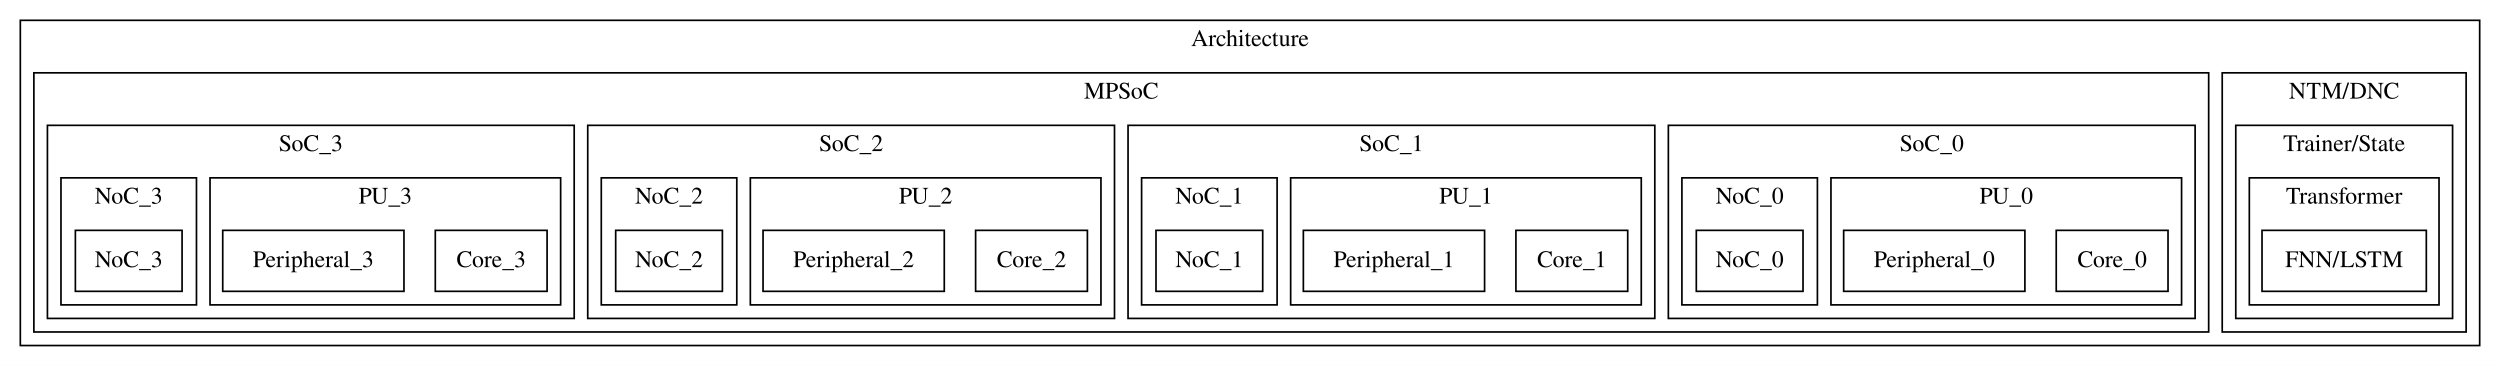
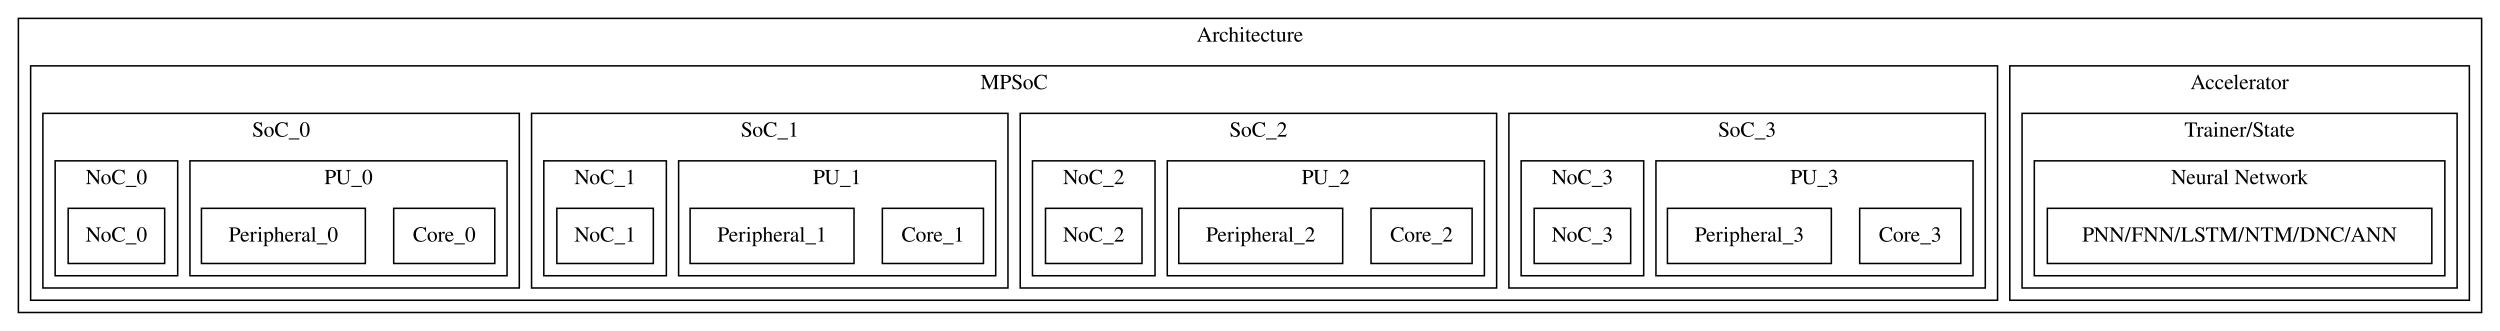
- <svg xmlns="http://www.w3.org/2000/svg" width="1476pt" height="216pt" viewBox="0.00 0.00 1476.00 216.00">
+ <svg xmlns="http://www.w3.org/2000/svg" width="1632pt" height="216pt" viewBox="0.00 0.00 1632.00 216.00">
  <g id="graph0" class="graph" transform="scale(1 1) rotate(0) translate(4 212)">
-     <polygon fill="white" stroke="transparent" points="-4,4 -4,-212 1472,-212 1472,4 -4,4" />
+     <polygon fill="white" stroke="transparent" points="-4,4 -4,-212 1628,-212 1628,4 -4,4" />
    <g id="clust1" class="cluster">
-       <polygon fill="none" stroke="black" points="8,-8 8,-200 1460,-200 1460,-8 8,-8" />
-       <text text-anchor="middle" x="734" y="-184.8" font-family="Times,serif" font-size="14.00">Architecture</text>
+       <polygon fill="none" stroke="black" points="8,-8 8,-200 1616,-200 1616,-8 8,-8" />
+       <text text-anchor="middle" x="812" y="-184.8" font-family="Times,serif" font-size="14.00">Architecture</text>
    </g>
    <g id="clust2" class="cluster">
-       <polygon fill="none" stroke="black" points="1308,-16 1308,-169 1452,-169 1452,-16 1308,-16" />
-       <text text-anchor="middle" x="1380" y="-153.8" font-family="Times,serif" font-size="14.00">NTM/DNC</text>
+       <polygon fill="none" stroke="black" points="1308,-16 1308,-169 1608,-169 1608,-16 1308,-16" />
+       <text text-anchor="middle" x="1458" y="-153.8" font-family="Times,serif" font-size="14.00">Accelerator</text>
    </g>
    <g id="clust3" class="cluster">
-       <polygon fill="none" stroke="black" points="1316,-24 1316,-138 1444,-138 1444,-24 1316,-24" />
-       <text text-anchor="middle" x="1380" y="-122.8" font-family="Times,serif" font-size="14.00">Trainer/State</text>
+       <polygon fill="none" stroke="black" points="1316,-24 1316,-138 1600,-138 1600,-24 1316,-24" />
+       <text text-anchor="middle" x="1458" y="-122.8" font-family="Times,serif" font-size="14.00">Trainer/State</text>
    </g>
    <g id="clust4" class="cluster">
-       <polygon fill="none" stroke="black" points="1324,-32 1324,-107 1436,-107 1436,-32 1324,-32" />
-       <text text-anchor="middle" x="1380" y="-91.8" font-family="Times,serif" font-size="14.00">Transformer</text>
+       <polygon fill="none" stroke="black" points="1324,-32 1324,-107 1592,-107 1592,-32 1324,-32" />
+       <text text-anchor="middle" x="1458" y="-91.8" font-family="Times,serif" font-size="14.00">Neural Network</text>
    </g>
    <g id="clust5" class="cluster">
      <polygon fill="none" stroke="black" points="16,-16 16,-169 1300,-169 1300,-16 16,-16" />
      <text text-anchor="middle" x="658" y="-153.8" font-family="Times,serif" font-size="14.00">MPSoC</text>
    </g>
    <g id="clust6" class="cluster">
      <polygon fill="none" stroke="black" points="981,-24 981,-138 1292,-138 1292,-24 981,-24" />
-       <text text-anchor="middle" x="1136.5" y="-122.8" font-family="Times,serif" font-size="14.00">SoC_0</text>
+       <text text-anchor="middle" x="1136.5" y="-122.8" font-family="Times,serif" font-size="14.00">SoC_3</text>
    </g>
    <g id="clust7" class="cluster">
      <polygon fill="none" stroke="black" points="1077,-32 1077,-107 1284,-107 1284,-32 1077,-32" />
-       <text text-anchor="middle" x="1180.5" y="-91.8" font-family="Times,serif" font-size="14.00">PU_0</text>
+       <text text-anchor="middle" x="1180.5" y="-91.8" font-family="Times,serif" font-size="14.00">PU_3</text>
    </g>
    <g id="clust8" class="cluster">
      <polygon fill="none" stroke="black" points="989,-32 989,-107 1069,-107 1069,-32 989,-32" />
-       <text text-anchor="middle" x="1029" y="-91.8" font-family="Times,serif" font-size="14.00">NoC_0</text>
+       <text text-anchor="middle" x="1029" y="-91.8" font-family="Times,serif" font-size="14.00">NoC_3</text>
    </g>
    <g id="clust9" class="cluster">
      <polygon fill="none" stroke="black" points="662,-24 662,-138 973,-138 973,-24 662,-24" />
-       <text text-anchor="middle" x="817.5" y="-122.8" font-family="Times,serif" font-size="14.00">SoC_1</text>
+       <text text-anchor="middle" x="817.5" y="-122.8" font-family="Times,serif" font-size="14.00">SoC_2</text>
    </g>
    <g id="clust10" class="cluster">
      <polygon fill="none" stroke="black" points="758,-32 758,-107 965,-107 965,-32 758,-32" />
-       <text text-anchor="middle" x="861.5" y="-91.8" font-family="Times,serif" font-size="14.00">PU_1</text>
+       <text text-anchor="middle" x="861.5" y="-91.8" font-family="Times,serif" font-size="14.00">PU_2</text>
    </g>
    <g id="clust11" class="cluster">
      <polygon fill="none" stroke="black" points="670,-32 670,-107 750,-107 750,-32 670,-32" />
-       <text text-anchor="middle" x="710" y="-91.8" font-family="Times,serif" font-size="14.00">NoC_1</text>
+       <text text-anchor="middle" x="710" y="-91.8" font-family="Times,serif" font-size="14.00">NoC_2</text>
    </g>
    <g id="clust12" class="cluster">
      <polygon fill="none" stroke="black" points="343,-24 343,-138 654,-138 654,-24 343,-24" />
-       <text text-anchor="middle" x="498.5" y="-122.8" font-family="Times,serif" font-size="14.00">SoC_2</text>
+       <text text-anchor="middle" x="498.5" y="-122.8" font-family="Times,serif" font-size="14.00">SoC_1</text>
    </g>
    <g id="clust13" class="cluster">
      <polygon fill="none" stroke="black" points="439,-32 439,-107 646,-107 646,-32 439,-32" />
-       <text text-anchor="middle" x="542.5" y="-91.8" font-family="Times,serif" font-size="14.00">PU_2</text>
+       <text text-anchor="middle" x="542.5" y="-91.8" font-family="Times,serif" font-size="14.00">PU_1</text>
    </g>
    <g id="clust14" class="cluster">
      <polygon fill="none" stroke="black" points="351,-32 351,-107 431,-107 431,-32 351,-32" />
-       <text text-anchor="middle" x="391" y="-91.8" font-family="Times,serif" font-size="14.00">NoC_2</text>
+       <text text-anchor="middle" x="391" y="-91.8" font-family="Times,serif" font-size="14.00">NoC_1</text>
    </g>
    <g id="clust15" class="cluster">
      <polygon fill="none" stroke="black" points="24,-24 24,-138 335,-138 335,-24 24,-24" />
-       <text text-anchor="middle" x="179.5" y="-122.8" font-family="Times,serif" font-size="14.00">SoC_3</text>
+       <text text-anchor="middle" x="179.5" y="-122.8" font-family="Times,serif" font-size="14.00">SoC_0</text>
    </g>
    <g id="clust16" class="cluster">
      <polygon fill="none" stroke="black" points="120,-32 120,-107 327,-107 327,-32 120,-32" />
-       <text text-anchor="middle" x="223.5" y="-91.8" font-family="Times,serif" font-size="14.00">PU_3</text>
+       <text text-anchor="middle" x="223.5" y="-91.8" font-family="Times,serif" font-size="14.00">PU_0</text>
    </g>
    <g id="clust17" class="cluster">
      <polygon fill="none" stroke="black" points="32,-32 32,-107 112,-107 112,-32 32,-32" />
-       <text text-anchor="middle" x="72" y="-91.8" font-family="Times,serif" font-size="14.00">NoC_3</text>
+       <text text-anchor="middle" x="72" y="-91.8" font-family="Times,serif" font-size="14.00">NoC_0</text>
    </g>
    <g id="node1" class="node">
-       <polygon fill="none" stroke="black" points="1428.5,-76 1331.5,-76 1331.5,-40 1428.5,-40 1428.5,-76" />
-       <text text-anchor="middle" x="1380" y="-54.3" font-family="Times,serif" font-size="14.00">FNN/LSTM</text>
+       <polygon fill="none" stroke="black" points="1583.5,-76 1332.5,-76 1332.5,-40 1583.5,-40 1583.5,-76" />
+       <text text-anchor="middle" x="1458" y="-54.3" font-family="Times,serif" font-size="14.00">PNN/FNN/LSTM/NTM/DNC/ANN</text>
    </g>
    <g id="node2" class="node">
      <polygon fill="none" stroke="black" points="1276,-76 1210,-76 1210,-40 1276,-40 1276,-76" />
-       <text text-anchor="middle" x="1243" y="-54.3" font-family="Times,serif" font-size="14.00">Core_0</text>
+       <text text-anchor="middle" x="1243" y="-54.3" font-family="Times,serif" font-size="14.00">Core_3</text>
    </g>
    <g id="node3" class="node">
      <polygon fill="none" stroke="black" points="1191.5,-76 1084.5,-76 1084.5,-40 1191.5,-40 1191.5,-76" />
-       <text text-anchor="middle" x="1138" y="-54.3" font-family="Times,serif" font-size="14.00">Peripheral_0</text>
+       <text text-anchor="middle" x="1138" y="-54.3" font-family="Times,serif" font-size="14.00">Peripheral_3</text>
    </g>
    <g id="node4" class="node">
      <polygon fill="none" stroke="black" points="1060.5,-76 997.5,-76 997.5,-40 1060.5,-40 1060.5,-76" />
-       <text text-anchor="middle" x="1029" y="-54.3" font-family="Times,serif" font-size="14.00">NoC_0</text>
+       <text text-anchor="middle" x="1029" y="-54.3" font-family="Times,serif" font-size="14.00">NoC_3</text>
    </g>
    <g id="node5" class="node">
      <polygon fill="none" stroke="black" points="957,-76 891,-76 891,-40 957,-40 957,-76" />
-       <text text-anchor="middle" x="924" y="-54.3" font-family="Times,serif" font-size="14.00">Core_1</text>
+       <text text-anchor="middle" x="924" y="-54.3" font-family="Times,serif" font-size="14.00">Core_2</text>
    </g>
    <g id="node6" class="node">
      <polygon fill="none" stroke="black" points="872.5,-76 765.5,-76 765.5,-40 872.5,-40 872.5,-76" />
-       <text text-anchor="middle" x="819" y="-54.3" font-family="Times,serif" font-size="14.00">Peripheral_1</text>
+       <text text-anchor="middle" x="819" y="-54.3" font-family="Times,serif" font-size="14.00">Peripheral_2</text>
    </g>
    <g id="node7" class="node">
      <polygon fill="none" stroke="black" points="741.5,-76 678.5,-76 678.5,-40 741.5,-40 741.5,-76" />
-       <text text-anchor="middle" x="710" y="-54.3" font-family="Times,serif" font-size="14.00">NoC_1</text>
+       <text text-anchor="middle" x="710" y="-54.3" font-family="Times,serif" font-size="14.00">NoC_2</text>
    </g>
    <g id="node8" class="node">
      <polygon fill="none" stroke="black" points="638,-76 572,-76 572,-40 638,-40 638,-76" />
-       <text text-anchor="middle" x="605" y="-54.3" font-family="Times,serif" font-size="14.00">Core_2</text>
+       <text text-anchor="middle" x="605" y="-54.3" font-family="Times,serif" font-size="14.00">Core_1</text>
    </g>
    <g id="node9" class="node">
      <polygon fill="none" stroke="black" points="553.5,-76 446.5,-76 446.5,-40 553.5,-40 553.5,-76" />
-       <text text-anchor="middle" x="500" y="-54.3" font-family="Times,serif" font-size="14.00">Peripheral_2</text>
+       <text text-anchor="middle" x="500" y="-54.3" font-family="Times,serif" font-size="14.00">Peripheral_1</text>
    </g>
    <g id="node10" class="node">
      <polygon fill="none" stroke="black" points="422.5,-76 359.5,-76 359.5,-40 422.5,-40 422.5,-76" />
-       <text text-anchor="middle" x="391" y="-54.3" font-family="Times,serif" font-size="14.00">NoC_2</text>
+       <text text-anchor="middle" x="391" y="-54.3" font-family="Times,serif" font-size="14.00">NoC_1</text>
    </g>
    <g id="node11" class="node">
      <polygon fill="none" stroke="black" points="319,-76 253,-76 253,-40 319,-40 319,-76" />
-       <text text-anchor="middle" x="286" y="-54.3" font-family="Times,serif" font-size="14.00">Core_3</text>
+       <text text-anchor="middle" x="286" y="-54.3" font-family="Times,serif" font-size="14.00">Core_0</text>
    </g>
    <g id="node12" class="node">
      <polygon fill="none" stroke="black" points="234.5,-76 127.5,-76 127.5,-40 234.5,-40 234.5,-76" />
-       <text text-anchor="middle" x="181" y="-54.3" font-family="Times,serif" font-size="14.00">Peripheral_3</text>
+       <text text-anchor="middle" x="181" y="-54.3" font-family="Times,serif" font-size="14.00">Peripheral_0</text>
    </g>
    <g id="node13" class="node">
      <polygon fill="none" stroke="black" points="103.5,-76 40.5,-76 40.5,-40 103.5,-40 103.5,-76" />
-       <text text-anchor="middle" x="72" y="-54.3" font-family="Times,serif" font-size="14.00">NoC_3</text>
+       <text text-anchor="middle" x="72" y="-54.3" font-family="Times,serif" font-size="14.00">NoC_0</text>
    </g>
  </g>
</svg>
